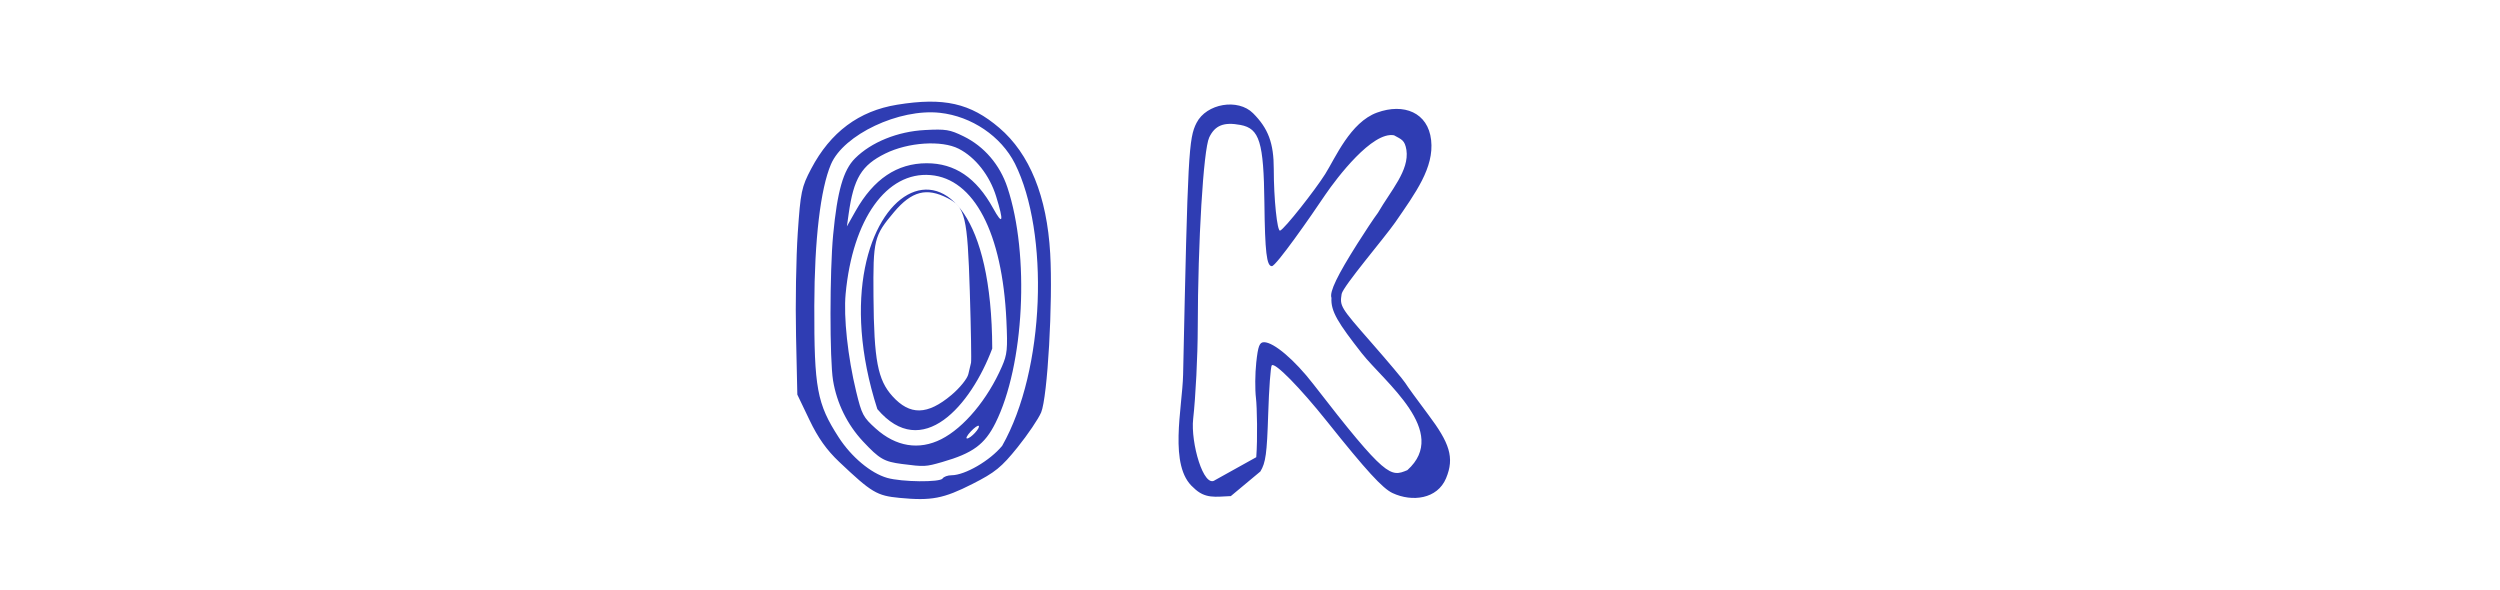
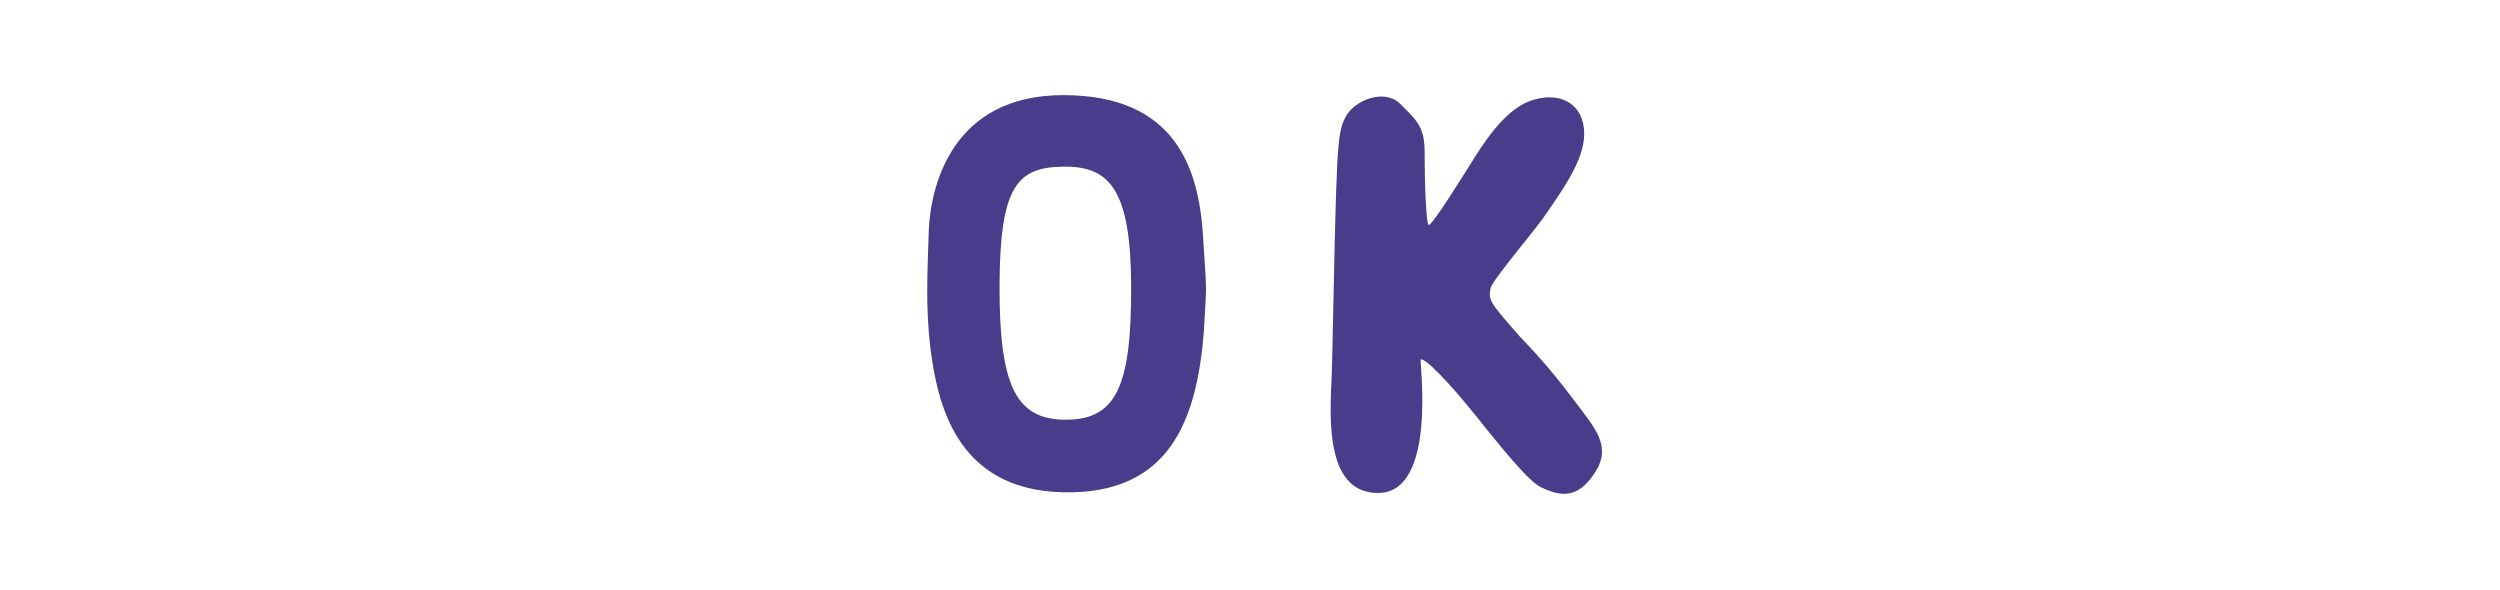
<svg xmlns="http://www.w3.org/2000/svg" xmlns:xlink="http://www.w3.org/1999/xlink" id="svg4136" version="1.1" width="739.688" height="174.375" viewBox="0 0 739.688 174.375">
  <defs id="defs4140">
    <linearGradient id="linearGradient4719">
      <stop id="stop4727" offset="0" style="stop-color:#080a12;stop-opacity:1" />
      <stop style="stop-color:#272e67;stop-opacity:0.863" offset="0.448" id="stop4729" />
      <stop id="stop4731" offset="0.6" style="stop-color:#121831;stop-opacity:0.945" />
      <stop style="stop-color:#232a4c;stop-opacity:0.8;" offset="1" id="stop5402" />
    </linearGradient>
    <linearGradient xlink:href="#linearGradient4719" id="linearGradient5400" x1="275.097" y1="149.442" x2="275.097" y2="39.892" gradientUnits="userSpaceOnUse" />
  </defs>
  <g id="g4146" style="fill-opacity:1;fill:url(#linearGradient5400)" />
-   <path id="path4162" style="opacity:1;fill:#2f3db3;fill-opacity:1;fill-rule:evenodd;stroke:#63616a;stroke-width:0;stroke-linecap:round;stroke-linejoin:bevel;stroke-miterlimit:4;stroke-dasharray:none;stroke-opacity:1" d="m 287.228,127.666 c 1.072,-1.141 2.132,-1.891 2.356,-1.667 0.552,0.552 -2.396,3.742 -3.458,3.742 -0.466,0 0.03,-0.934 1.102,-2.075 z M 251.1,63.252 c 1.482,-10.509 3.812,-14.348 10.809,-17.811 6.788,-3.36 16.693,-4.011 21.754,-1.429 4.937,2.519 9.149,7.884 11.069,14.099 2.331,7.546 2.012,8.776 -0.904,3.486 -4.968,-9.014 -11.319,-13.31 -19.659,-13.296 -8.757,0.015 -15.689,4.672 -21.018,14.121 l -2.578,4.571 z m 15.769,74.028 c -5.292,-0.685 -6.664,-1.48 -11.521,-6.671 -4.659,-4.981 -7.765,-11.302 -8.871,-18.055 -1.014,-6.194 -0.996,-32.268 0.031,-43.069 1.231,-12.956 3.007,-19.16 6.475,-22.628 4.799,-4.799 12.599,-7.96 20.692,-8.384 6.188,-0.325 7.341,-0.137 11.436,1.867 6.073,2.971 10.716,8.382 12.949,15.091 6.659,20.011 5.003,52.661 -3.536,69.739 -3.17,6.339 -6.711,8.935 -15.732,11.53 -4.939,1.421 -5.293,1.438 -11.923,0.58 z m 11.636,-7.336 c 6.698,-3.391 13.71,-11.786 17.924,-21.459 1.592,-3.655 1.736,-5.117 1.34,-13.651 -1.204,-25.964 -9.555,-41.964 -22.461,-43.034 -12.98,-1.076 -23.03,12.991 -25.106,35.138 -0.643,6.858 0.635,18.693 3.123,28.933 1.655,6.81 2.062,7.578 5.789,10.929 5.974,5.371 12.802,6.478 19.39,3.143 z m -12.332,17.37 c -6.746,-0.65 -8.233,-1.535 -17.838,-10.62 -3.76,-3.557 -6.28,-7.107 -8.842,-12.458 l -3.583,-7.484 -0.382,-17.36 c -0.21,-9.548 0.019,-23.266 0.509,-30.485 0.826,-12.156 1.119,-13.557 3.972,-18.976 5.711,-10.846 14.125,-17.114 25.433,-18.949 13.818,-2.242 21.666,-0.465 30.221,6.844 8.997,7.686 14.102,20.284 15.066,37.174 0.818,14.338 -0.789,42.515 -2.681,47.026 -0.792,1.888 -3.933,6.531 -6.979,10.318 -4.761,5.918 -6.641,7.444 -13.382,10.861 -8.537,4.328 -12.122,5.013 -21.513,4.108 z m 12.733,-5.751 c 0.319,-0.516 1.504,-0.942 2.633,-0.947 3.985,-0.018 11.384,-4.322 14.983,-8.716 12.784,-22.517 13.933,-63.142 3.769,-83.496 -4.099,-8.094 -12.805,-13.99 -22.186,-15.025 -12.039,-1.328 -28.478,6.43 -32.237,15.213 -3.114,7.275 -4.887,22.324 -4.935,41.877 -0.06,24.37 0.794,28.986 7.2,38.906 3.766,5.832 9.513,10.641 14.367,12.022 4.348,1.237 15.673,1.351 16.406,0.165 z m -19.322,-20.52 c -21.223,-65.872 33.764,-97.272 33.995,-17.917 -6.321,16.847 -20.717,33.546 -33.995,17.917 z m 21.925,-4.175 c 2.462,-2.07 4.713,-4.849 5,-6.175 0.288,-1.326 0.644,-2.833 0.792,-3.349 0.148,-0.516 -0.014,-10.008 -0.359,-21.094 -0.69,-22.15 -1.349,-24.926 -6.556,-27.619 -6.244,-3.229 -10.634,-2.086 -15.879,4.134 -5.939,7.043 -6.198,8.111 -6.065,24.989 0.149,18.846 1.253,24.648 5.608,29.469 5.173,5.726 10.35,5.62 17.459,-0.356 z m 90.188,18.406 c 0.422,-5.414 0.221,-14.972 -0.086,-17.469 -0.308,-2.497 -0.27,-7.243 0.084,-10.547 0.523,-4.88 0.955,-6.007 2.303,-6.007 2.876,0 9.035,5.232 14.54,12.351 21.68,28.034 22.897,27.561 27.865,25.503 12.657,-11.345 -6.796,-26.063 -13.515,-34.624 -6.918,-8.851 -9.2,-12.36 -8.941,-16.347 -0.661,-1.786 1.861,-6.828 7.611,-15.949 2.123,-3.369 4.943,-7.634 6.146,-9.229 3.836,-6.621 9.309,-12.509 8.421,-18.59 -0.492,-2.948 -1.415,-3.078 -3.673,-4.338 -6.428,-1.173 -16.825,12.463 -20.359,17.633 -4.265,6.385 -14.541,21.089 -15.78,21.089 -1.548,0 -2.04,-4.178 -2.209,-18.75 -0.209,-17.963 -1.44,-21.974 -7.068,-23.03 -4.945,-0.928 -7.563,0.117 -9.261,3.696 -1.717,3.618 -3.346,30.701 -3.391,56.365 -0.014,8.25 -0.625,20.364 -1.357,26.92 -0.779,6.977 3.091,20.65 6.466,18.11 m 4.678,4.722 c -4.491,0.162 -7.61,0.934 -11.049,-2.505 -7.452,-6.331 -3.282,-23.568 -3.071,-33.447 1.405,-65.55 1.638,-69.912 3.982,-74.488 2.93,-5.722 12.251,-7.306 16.716,-2.841 4.51,4.51 6.127,8.859 6.127,16.478 0,8.804 1.01,18.602 1.881,18.254 1.344,-0.536 10.346,-11.978 13.345,-16.748 3,-4.77 7.418,-15.298 15.334,-18.175 7.917,-2.877 15.086,-0.027 16,8.129 0.913,8.155 -4.601,15.605 -10.611,24.338 -3.149,4.532 -15.41,18.878 -15.868,21.196 -0.576,3.604 -0.387,3.915 8.649,14.225 5.081,5.797 9.66,11.245 10.176,12.105 0.516,0.86 3.574,5.076 6.797,9.367 6.262,8.338 7.852,12.677 5.27,18.842 -2.583,6.165 -10.016,7.08 -15.816,4.38 l 3e-5,0 c -2.97,-1.383 -7.757,-6.613 -19.411,-21.207 -8.006,-10.026 -15.395,-17.538 -16.331,-16.603 -0.343,0.343 -0.823,6.856 -1.065,14.473 -0.372,11.683 -0.734,14.333 -2.315,16.945" />
+   <path id="path4162" style="opacity:1;fill:#483d8b;fill-opacity:1;fill-rule:evenodd;stroke:none;stroke-width:6;stroke-linecap:round;stroke-linejoin:bevel;stroke-miterlimit:4;stroke-dasharray:none;stroke-dashoffset:0;stroke-opacity:1" d="m 314.329,145.651 c -31.856,-0.822 -37.042,-26.961 -39.079,-42.903 -1.44,-12.501 -0.824,-22.079 -0.461,-34.329 0.502,-13.259 6.816,-40.374 39.984,-40.275 33.168,0.099 39.915,21.836 41.173,41.667 1.258,19.831 1.012,12.68 0.257,28.22 -2.077,26.124 -10.018,48.441 -41.874,47.619 z m -18.586,-60.944 c 0.083,-29.885 5.309,-35.241 18.98,-35.4 13.671,-0.159 19.854,6.893 19.96,35.357 0.111,29.996 -4.603,39.454 -19.232,39.513 -14.63,0.059 -19.791,-9.585 -19.708,-39.47 z m 98.35,24.463 c 1.405,-65.55 1.345,-69.339 3.982,-74.488 2.637,-5.149 11.64,-8.504 16.128,-4.016 4.488,4.488 7.303,6.508 7.303,14.127 0,8.804 0.422,22.128 1.293,21.78 1.344,-0.536 9.515,-13.64 12.514,-18.41 3,-4.77 9.424,-15.399 17.341,-18.276 7.917,-2.877 15.086,-0.027 16,8.129 0.913,8.155 -5.777,17.368 -11.786,26.101 -3.149,4.532 -15.41,18.878 -15.868,21.196 -0.576,3.604 -0.387,3.915 8.649,14.225 6.345,6.556 11.325,12.556 16.142,18.978 6.262,8.338 11.177,13.508 6.101,21.335 -5.076,7.827 -10.016,7.08 -15.816,4.38 l 3e-5,0 c -2.97,-1.383 -7.757,-6.613 -19.411,-21.207 -8.006,-10.026 -15.395,-17.538 -16.331,-16.603 -0.343,0.343 4.959,39.191 -12.411,39.438 -17.37,0.247 -14.041,-26.812 -13.829,-36.69 z" />
</svg>
